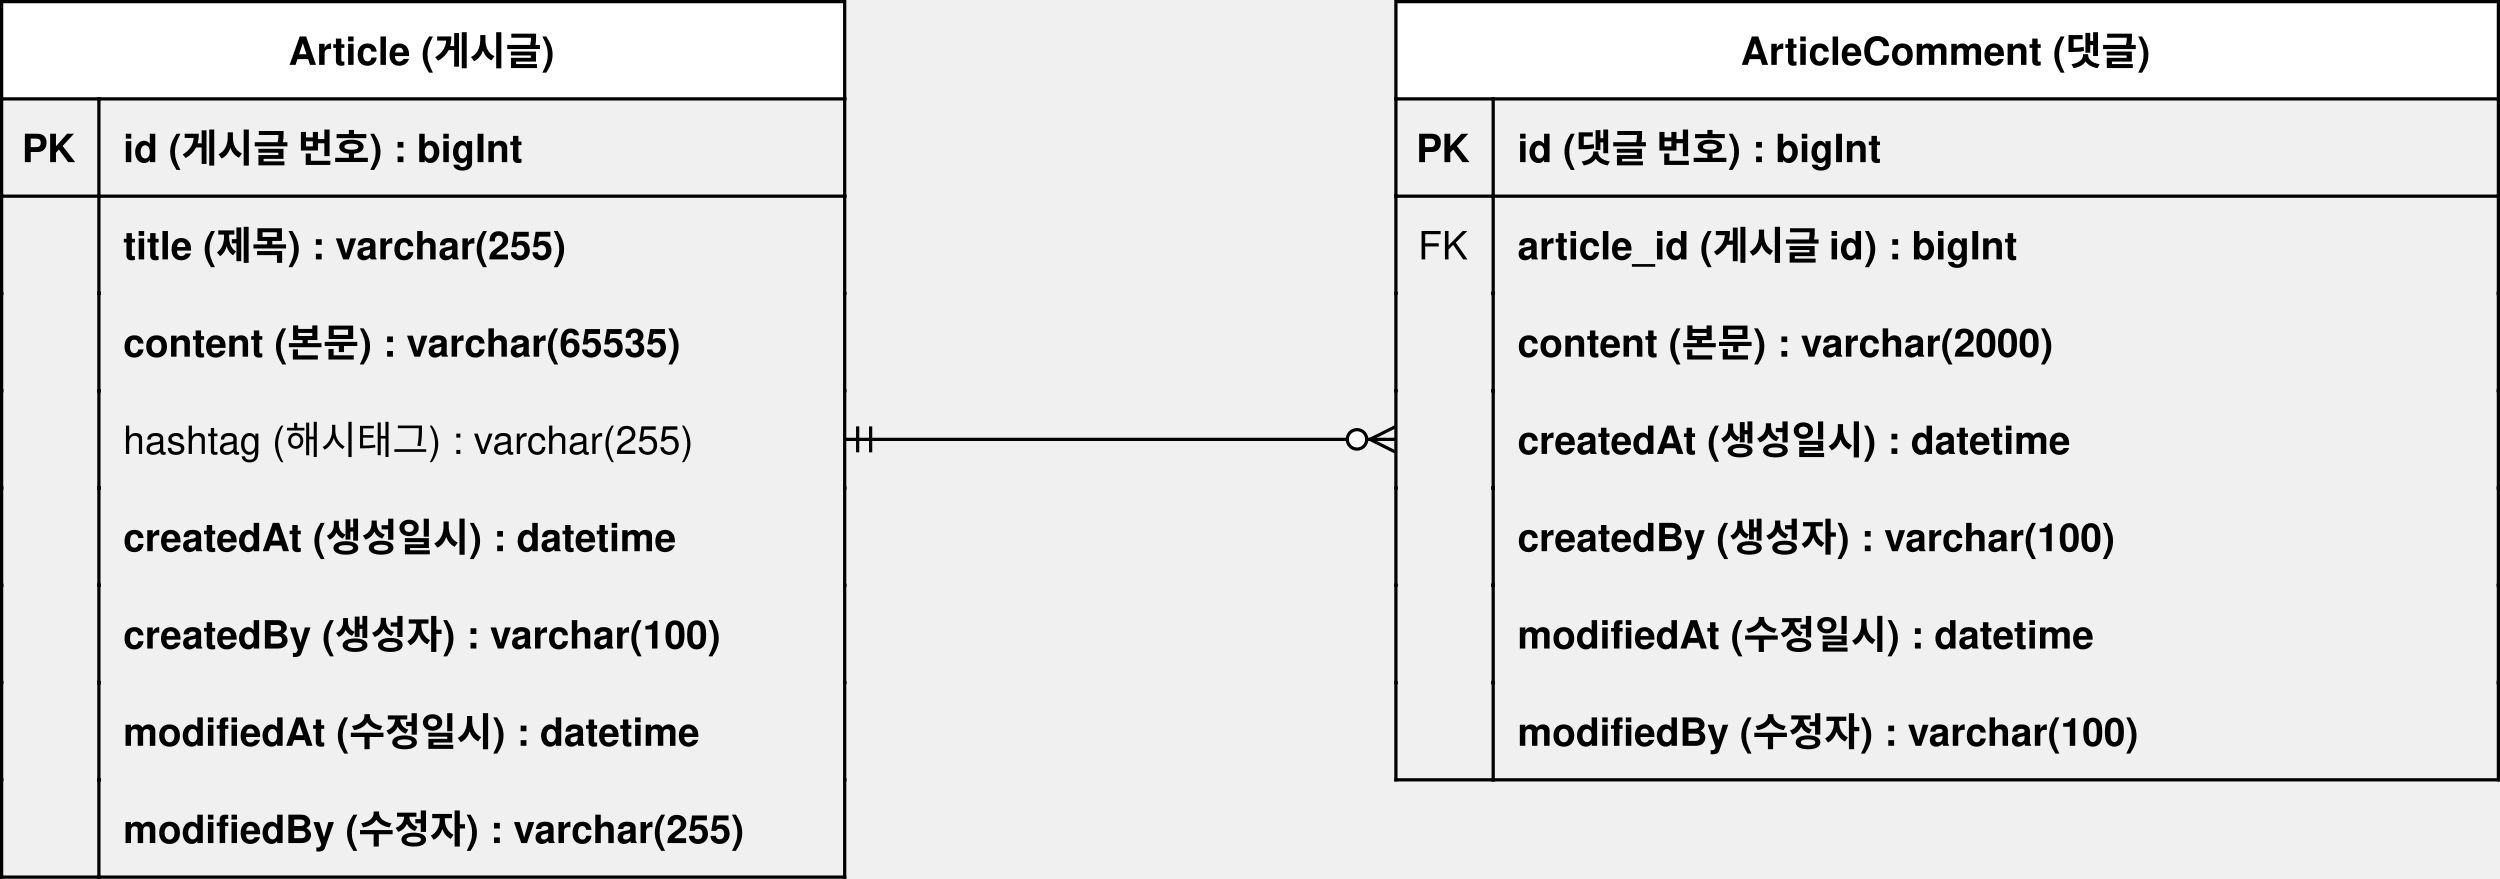
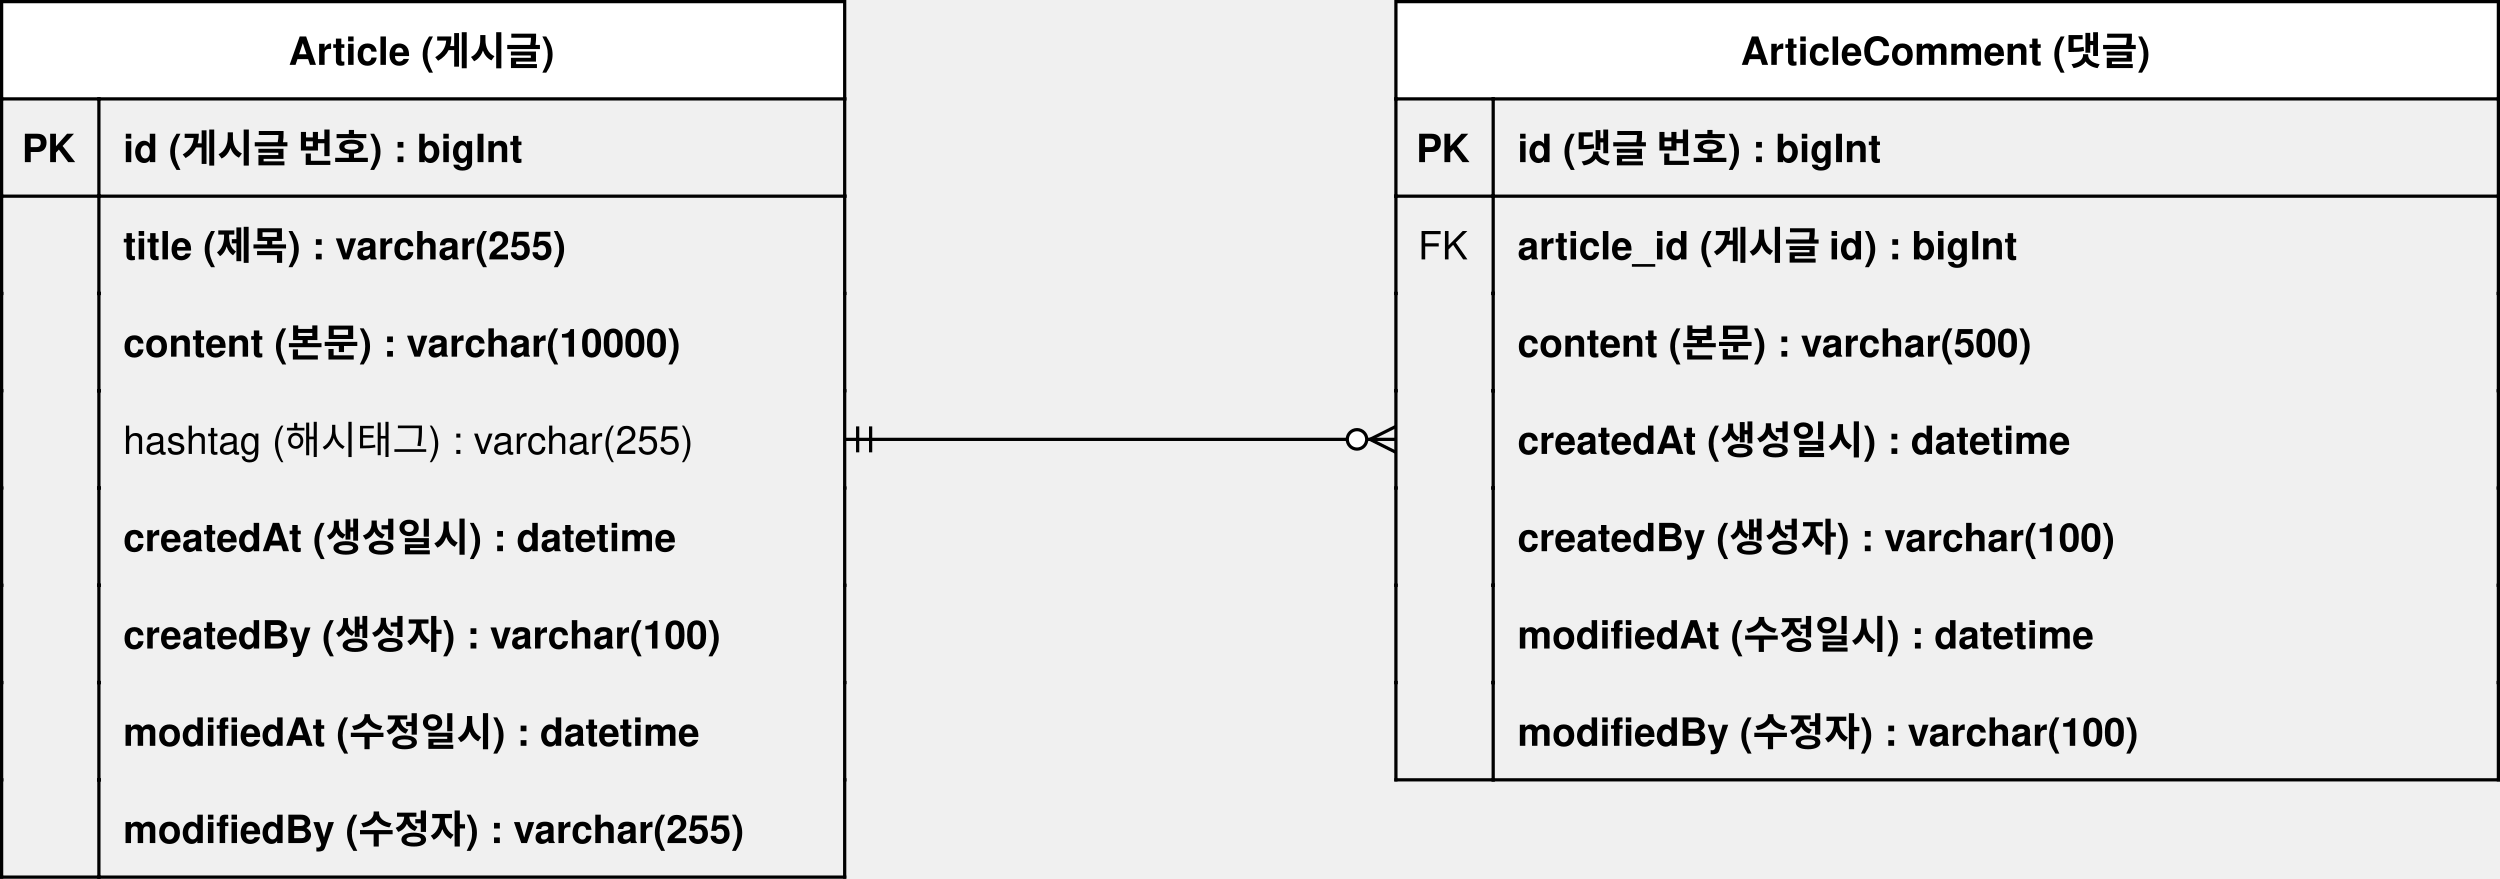
- <svg xmlns="http://www.w3.org/2000/svg" version="1.1" width="771px" height="271px" viewBox="-0.5 -0.5 771 271" content="&lt;mxfile host=&quot;app.diagrams.net&quot; modified=&quot;2022-07-19T15:53:57.958Z&quot; agent=&quot;5.0 (Windows NT 10.0; Win64; x64) AppleWebKit/537.36 (KHTML, like Gecko) Chrome/103.0.0.0 Safari/537.36&quot; etag=&quot;DTCcDy5eveSeGYjsWUd0&quot; version=&quot;20.1.1&quot; type=&quot;github&quot;&gt;&lt;diagram id=&quot;R2lEEEUBdFMjLlhIrx00&quot; name=&quot;Page-1&quot;&gt;7Z1db+I4FIZ/jaWZi63yScMlCXRntR3tqDPSdvdm5RID1iQxctwW5tevndgEcMKQKQ0tjsRFfOI4ic8bP5yDHYAbpavfKVwuPpMYJcCx4hVwx8BxbM9xgPhY8bq0XA+kYU5xLCtVhq/4B5JGS1ofcYzynYqMkITh5a5xSrIMTdmODVJKnnerzUiye9YlnCPN8HUKE936N47ZorQGvlXZPyE8X6gz25bck0JVWRryBYzJ844JrdgNyZi8xC+IpjBDGeN7PkP6HVHgTxaMiTsdAeeGf2ai9tWckHmC4BLnV1OScvM051VuZjDFiejmrYZC2RA/nTsBbkQJYeVWuopQInyl3FBe003D3k0/UNHuEQd8Z9PriUfvh/ef/Kfh+Jv/78P4N+n7J5g8yv4dUYanvLMd6wOYjEDogCACkwgEIRhGhSUAgfVRdiFbK7/w3lyKTQYfhCnMGaRMyse1uIELgkGc8Xt3x3ZRThK4zHFRvbQscBLfwjV5ZKohVQpneIXiu1I9oi4X0i1vTBRF48IPX+XFiN0wwfOMb09554gzhhTl/FpuYc5kDXnjiDK0auxRe+Mn/jwhkiJG17yKPMCTqlmrJ0SWnytdOgNpW2xp0rmWRiiFNt80XfmPb0gXtnCnq7nzsJ/uhP7DBaH4h/BOIntz23dF+RmnCRfwJwTjPVNIioGk8AFOkogkRDg4IxnSfCwqxZQsv0E6R0walgTLB84P+Yf3TGRd+cDn1xrxsl2V+UdUpywiWc4o15JoA3GXPiPh1pCRpWw0QTPVPpX9LrYfCGP8+WwhgOaHRleFlIF7pArc1xKBp4ngy5+NMuA3yzBM7vhQDbN5UjqtGLlh5bQaz9b29aZ/9zt+//EkvNtnSTH4LnAco+xF/nDr/bHlALdl/8vGql5p3RpM+LiTQcYfkMcszjWnbq7z1/3sa37m1Q8P23w3mITF3gBMxmAYcPtHYRVAsx7w/A8BqbNqRQ3dZd0wX8Ipzua35ZGDPTH5XYlp1fxwn1Zcb0Vdgx4lR6HEekWUDM6NkuvjRdDN4IBirNo7PUcGZnIk0JzMMFMRQARGVkGQEIxGYDSsYPEE6XQB6QfH95ujgTeCjDqd7H4nObVojOPFsOfF2XkxPDcvVJLIEGAMzQSGbWteFsmdMlH2oQgwXBFvCGZEOwGGYsbA912jqdGgHOOoYesJyB4bXWPDds7OjRaJywvght3gj4sHh56aXMB8weC8BMcYDH0Qelt5qzEIXJXAut5CSeTwuOS9RyCnF5B5/NCToD0/OueHf3Z+tMhWXgI/fEP5oecjpxTxU8YjptJVghfjYsMD/FniG7wYVr+FVMFIzA9kOEXvER0nCkOahGQeR/QkaM+RzjkSnJ0jLbKYl8CRwEyOqHhX50i4PsCRCRhaei7Ltg7MhjIAIQ0aMg4hjp4V7RHSNUI201TPhhDldUMQ0jRF8uIRomcsUxLjGd6JRQIxw0r+hu73scgvKck8kOhZ0h4knYPEOztIWqQ2LwEknqEg0VOXCiRbwYgOkvpg5L3+FHIqhjSIyDyG6JlSubAnImm6NVMj4FJy+2U9O8t61PKcA+t6XK/GzxtmnJ4FfXryuK8EL1zYc33wO0HN8FGrg9f7SqCnJy98aY9jaIZSnbJmcc/+mA36NT2/qqLmrwWufVpVHdNcF7Lqc5SdhJaHOVKzrKdbjrh6jvLm3Bx51eDSNTRL6epZSliGAf8ds1YUx++NI68YWzZpyDyI9PnJNwCRmrU+HUPErPyka2h+0tXzky0X+ziW2TMkmpRjHDjU8NSD45zgqFvt0y05vBZR6AWQo+xb88jh6VFmP1v7JSBpEpJ5IOnfc/YWQFKz7KdjkLSIRC8BJIa+6MzTI81+uvaJNWQeQ/oXnL0FhtQs+emYIWa948wz9CVnnj6Dpp+v/TKStH7z2aWSpH/12RsgSd3Kn25JosIhU0hi6NvPfD17+YIJ26aHI61fhHahEPGPSGWgeI5Un/NuxWx9hxLIMMkm1Z7SMyVFbEdwhqWJHABQFo/EX3Dw4uTuB6LkG/kMs7ViT7UvhVn8VyElKu4YKf6gFWb3qjG+/Y+wX/myNF5tVRsrQPErpev77cLWUaJYHVaU1HHl7Yt7bpSUNOXkkU7Rgc5Vb5ljCoGNcvx5qn4zG3xbMBsjLRzytHvJB1T5RXB4S+8qHFIzjvdnlJe3Ko+qVKg15O01pE1NL7tCa+jncubF6j9LyurVH824k/8B&lt;/diagram&gt;&lt;/mxfile&gt;" resource="https://app.diagrams.net/#Hdudwns6503%2FspringBoot-BoardProject%2Ffeature%252F%25238-domain%2Fdocument%2Fboard-project-erd.svg">
+ <svg xmlns="http://www.w3.org/2000/svg" version="1.1" width="771px" height="271px" viewBox="-0.5 -0.5 771 271" content="&lt;mxfile host=&quot;app.diagrams.net&quot; modified=&quot;2022-07-20T16:45:17.866Z&quot; agent=&quot;5.0 (Windows NT 10.0; Win64; x64) AppleWebKit/537.36 (KHTML, like Gecko) Chrome/103.0.0.0 Safari/537.36&quot; etag=&quot;FS7W6QnD9YJzLl3AEfaL&quot; version=&quot;20.1.3&quot; type=&quot;github&quot;&gt;&lt;diagram id=&quot;R2lEEEUBdFMjLlhIrx00&quot; name=&quot;Page-1&quot;&gt;7Z1Rc5s4EMc/jWbah8tgMIn9aLDT3lw610k709y93ChGtjUF5BFKYvfTnwQSYAu7kLo4BmX8gBYh490//LxriQDHjzYfKFyvPpEAhcC2gg1wpsC2B0PbBuJlBdvMcnMtDUuKA9mpMHzBP5A0WtL6hAOU7HRkhIQMr3eNcxLHaM52bJBS8rLbbUHC3XddwyXSDF/mMNSt33DAVpl15FqF/SPCy5V654El90RQdZaGZAUD8rJjQht2S2ImT/EzohGMUcz4nk+QfkcUuLMVY+KTToB9y18L0ftqScgyRHCNk6s5ibh5nvAutwsY4VC4uTSQJwfib+fMgONTQli2FW18FIpYqTBk53R7YG/uByrGrXHAdza/mQ3pw/jho/s8nn51/32c/iFj/wzDJ+nfCWV4zp1tW+/AbAI8G4x8MPPByANjP7WMwMh6L13Itiou3JtrscngozB5CYOUSfk4FjdwQTCIY/7ZnekgbYchXCc47Z5ZVjgM7uCWPDE1kGp5C7xBwX2mHtGXC+mODyaaYnARhy/yZMRuGOJlzLfn3DniHT2KEn4udzBhsofuPunRZ0QZ2pRM0p0fEIkQo1veRe4dStVs1RUi2y+FLu1raVuVNGnfSCOUQlvmQxfx4xsyhA3C6WjhPB6ne6F/b0Uo/iGiE0pvlmOXtl9wFHIBf0Qw2DN5JL2RpDHAYeiTkIgAxyRGWoxFp4CS9VdIl4hJw5pgecG5Hn9xz/jWlQtcfq4+bw+KNn+J7pT5JE4Y5VoSYyAe0hckwuoxspaDhmihxqfS72L7kTDGr89DAjh6hfxcFVIGTk0VOL9LBENNBJ//OigD/vkZhuE9v1XDeBlmQUvv3LAIWkVkK32d+3ff8fuXJ+HuXITpzXeFgwDF9ePh1I5HKQBOQ//LwQqvNB4Nhvy+E0PGL5CnOEi0oObn+fo4u1qceffjt22+G8y8dO8IzKZgPOL298IqgGY94uWfAlJn1Yq6dWd9vWQN5zhe3mVHXu+JyW1LTJvDF/dpxfVW1HVtUFILJdZvRMn1uVFyU18E7dwcUIDVeL/Ikevaweg6R0ZakBlmKgPwwcRKCeKByQRMxgUsniGdryB9Z7vu4WzgjSCjSie730lOLZre8WJseHF2XozPzQtVJOoiMMa1o9F1YAwGWpRFcScrlL1LEwxH5BuCGf5OgqGYMbD4X2+oUV85vaPGQC9AGmy0jY2BfXZuNChcXho3BvXj0Xlw6KXJFUxWDC4zcEzB2AXesFS3moKRowpYNyWU+DbPSy49Azm9gPrHD70IavjROj/cs/OjQbXy4vjh1o5H5/mh1yPnFPG3DCZMlasEL6bpxhDwa4lv8KZX/BZSJCMBP5DhCF0iOl6ThjQQUv84ohdBDUda58jo7BxpUMW8OI6Masej6xxR+a7OEW97hCMzMLYqa1kXmX28CiH1NdQ7hNh6VdQgpG2E5NNUz4YQFfUuIqTBFMnOI0SvWEYkwAu8k4uMxAwr+Ru6a3KRVympfyDRq6QGJK2DZHh2kDQobV4cSIa149F5kOilSwWSUjKig6Q6GbnUn0JexZD6IuofQ/RKqVzY45MoKs3UGHEpOWZZz86yHrU858i6HmdYEeecGadngSlP1vtK0GRhz01tYRxe2VOpg9/3lUAvT3ZpaY9tKpT5whS9QqkW9+zfs4FZ0/NaFR3+WuAMTquqOsO1IStTozx9atmYIxXLetrliKPXKG/PzZHTJZeOqVLmrtCrlDBLA/6rs1YUB5fGkVPllg001D+ImPrkG4BIxVqfliHS4fqkY+qTuSv0+mTDxT5ujyZINBBO77ih7k6GG+fkRtVin3bBMWyQhF4aOHKNG3AM9STTTNauDZIGQuofSMxjzt4CSCpW/bQMkgaJ6MWBxDznLHeFnmia2don1lD/GGKeb/YWGFKx4qdlhnT4EWdD84yz3BX6BBozXbsBSU7x4LOuksQ8+ewNkKRq4U+7JFHpUCdJYh5+lodZr17+wnztXqUjp3gOWkch4tYoZaBgiZTPuacx296jEDJM4lmxJ4tMRpGBLTjDolDeAFAcTMR/4ODN2f0PRMlX8gnGW8WeYl8E4+DvVEpUfGKk+IM2mD2owfj2P8J+5crWdFPqNlWA4mdKtw/lRuko0SwOS1vqOF1UUmcJeaJzdMSX6nlJTBHvoCBlnIVj697T8sngZcHkRpoG5BntnPARVX4WHC7pXaVDasLx/oTy7LPLowoVagMN9wbSZqZnvtEG+rmcebP4lyVZ9+L/zDiz/wE=&lt;/diagram&gt;&lt;/mxfile&gt;" resource="https://app.diagrams.net/#Hdudwns6503%2FspringBoot-BoardProject%2Ffeature%252F%252310-DB%2Fdocument%2Fboard-project-erd.svg">
  <defs>
    <clipPath id="mx-clip-0-30-30-30-0">
      <rect x="0" y="30" width="30" height="30" />
    </clipPath>
    <clipPath id="mx-clip-36-30-224-30-0">
      <rect x="36" y="30" width="224" height="30" />
    </clipPath>
    <clipPath id="mx-clip-36-60-224-30-0">
      <rect x="36" y="60" width="224" height="30" />
    </clipPath>
    <clipPath id="mx-clip-36-90-224-30-0">
      <rect x="36" y="90" width="224" height="30" />
    </clipPath>
    <clipPath id="mx-clip-36-120-224-30-0">
      <rect x="36" y="120" width="224" height="30" />
    </clipPath>
    <clipPath id="mx-clip-36-150-224-30-0">
      <rect x="36" y="150" width="224" height="30" />
    </clipPath>
    <clipPath id="mx-clip-36-180-224-30-0">
      <rect x="36" y="180" width="224" height="30" />
    </clipPath>
    <clipPath id="mx-clip-36-210-224-30-0">
      <rect x="36" y="210" width="224" height="30" />
    </clipPath>
    <clipPath id="mx-clip-36-240-224-30-0">
      <rect x="36" y="240" width="224" height="30" />
    </clipPath>
    <clipPath id="mx-clip-430-30-30-30-0">
      <rect x="430" y="30" width="30" height="30" />
    </clipPath>
    <clipPath id="mx-clip-466-30-304-30-0">
      <rect x="466" y="30" width="304" height="30" />
    </clipPath>
    <clipPath id="mx-clip-430-60-30-30-0">
      <rect x="430" y="60" width="30" height="30" />
    </clipPath>
    <clipPath id="mx-clip-466-60-304-30-0">
      <rect x="466" y="60" width="304" height="30" />
    </clipPath>
    <clipPath id="mx-clip-466-90-304-30-0">
      <rect x="466" y="90" width="304" height="30" />
    </clipPath>
    <clipPath id="mx-clip-466-120-304-30-0">
      <rect x="466" y="120" width="304" height="30" />
    </clipPath>
    <clipPath id="mx-clip-466-150-304-30-0">
      <rect x="466" y="150" width="304" height="30" />
    </clipPath>
    <clipPath id="mx-clip-466-180-304-30-0">
      <rect x="466" y="180" width="304" height="30" />
    </clipPath>
    <clipPath id="mx-clip-466-210-304-30-0">
      <rect x="466" y="210" width="304" height="30" />
    </clipPath>
  </defs>
  <g>
    <path d="M 0 30 L 0 0 L 260 0 L 260 30" fill="rgb(255, 255, 255)" stroke="rgb(0, 0, 0)" stroke-miterlimit="10" pointer-events="all" />
    <path d="M 0 30 L 0 270 L 260 270 L 260 30" fill="none" stroke="rgb(0, 0, 0)" stroke-miterlimit="10" pointer-events="none" />
    <path d="M 0 30 L 260 30" fill="none" stroke="rgb(0, 0, 0)" stroke-miterlimit="10" pointer-events="none" />
    <path d="M 30 30 L 30 60 L 30 90 L 30 120 L 30 150 L 30 180 L 30 210 L 30 240 L 30 270" fill="none" stroke="rgb(0, 0, 0)" stroke-miterlimit="10" pointer-events="none" />
    <g fill="rgb(0, 0, 0)" font-family="Helvetica" font-weight="bold" pointer-events="none" text-anchor="middle" font-size="12px">
      <text x="129.5" y="19.5">Article (게시글)</text>
    </g>
    <path d="M 0 30 M 260 30 M 260 60 L 0 60" fill="none" stroke="rgb(0, 0, 0)" stroke-linecap="square" stroke-miterlimit="10" pointer-events="none" />
    <path d="M 0 30 M 30 30 M 30 60 M 0 60" fill="none" stroke="rgb(0, 0, 0)" stroke-linecap="square" stroke-miterlimit="10" pointer-events="none" />
    <g fill="rgb(0, 0, 0)" font-family="Helvetica" font-weight="bold" pointer-events="none" clip-path="url(#mx-clip-0-30-30-30-0)" text-anchor="middle" font-size="12px">
      <text x="14.5" y="49.5">PK</text>
    </g>
    <path d="M 30 30 M 260 30 M 260 60 M 30 60" fill="none" stroke="rgb(0, 0, 0)" stroke-linecap="square" stroke-miterlimit="10" pointer-events="none" />
    <g fill="rgb(0, 0, 0)" font-family="Helvetica" font-weight="bold" text-decoration="underline" pointer-events="none" clip-path="url(#mx-clip-36-30-224-30-0)" font-size="12px">
      <text x="37.5" y="49.5">id (게시글 번호) : bigInt</text>
    </g>
    <path d="M 0 60 M 30 60 M 30 90 M 0 90" fill="none" stroke="rgb(0, 0, 0)" stroke-linecap="square" stroke-miterlimit="10" pointer-events="none" />
    <path d="M 30 60 M 260 60 M 260 90 M 30 90" fill="none" stroke="rgb(0, 0, 0)" stroke-linecap="square" stroke-miterlimit="10" pointer-events="none" />
    <g fill="rgb(0, 0, 0)" font-family="Helvetica" font-weight="bold" pointer-events="none" clip-path="url(#mx-clip-36-60-224-30-0)" font-size="12px">
      <text x="37.5" y="79.5">title (제목) : varchar(255)</text>
    </g>
    <path d="M 0 90 M 30 90 M 30 120 M 0 120" fill="none" stroke="rgb(0, 0, 0)" stroke-linecap="square" stroke-miterlimit="10" pointer-events="none" />
    <path d="M 30 90 M 260 90 M 260 120 M 30 120" fill="none" stroke="rgb(0, 0, 0)" stroke-linecap="square" stroke-miterlimit="10" pointer-events="none" />
    <g fill="rgb(0, 0, 0)" font-family="Helvetica" font-weight="bold" pointer-events="none" clip-path="url(#mx-clip-36-90-224-30-0)" font-size="12px">
-       <text x="37.5" y="109.5">content (본문) : varchar(65535)</text>
+       <text x="37.5" y="109.5">content (본문) : varchar(10000)</text>
    </g>
    <path d="M 0 120 M 30 120 M 30 150 M 0 150" fill="none" stroke="rgb(0, 0, 0)" stroke-linecap="square" stroke-miterlimit="10" pointer-events="none" />
    <path d="M 30 120 M 260 120 M 260 150 M 30 150" fill="none" stroke="rgb(0, 0, 0)" stroke-linecap="square" stroke-miterlimit="10" pointer-events="none" />
    <g fill="rgb(0, 0, 0)" font-family="Helvetica" pointer-events="none" clip-path="url(#mx-clip-36-120-224-30-0)" font-size="12px">
      <text x="37.5" y="139.5">hashtag (해시태그) : varchar(255)</text>
    </g>
    <path d="M 0 150 M 30 150 M 30 180 M 0 180" fill="none" stroke="rgb(0, 0, 0)" stroke-linecap="square" stroke-miterlimit="10" pointer-events="none" />
    <path d="M 30 150 M 260 150 M 260 180 M 30 180" fill="none" stroke="rgb(0, 0, 0)" stroke-linecap="square" stroke-miterlimit="10" pointer-events="none" />
    <g fill="rgb(0, 0, 0)" font-family="Helvetica" font-weight="bold" pointer-events="none" clip-path="url(#mx-clip-36-150-224-30-0)" font-size="12px">
      <text x="37.5" y="169.5">createdAt (생성일시) : datetime</text>
    </g>
    <path d="M 0 180 M 30 180 M 30 210 M 0 210" fill="none" stroke="rgb(0, 0, 0)" stroke-linecap="square" stroke-miterlimit="10" pointer-events="none" />
    <path d="M 30 180 M 260 180 M 260 210 M 30 210" fill="none" stroke="rgb(0, 0, 0)" stroke-linecap="square" stroke-miterlimit="10" pointer-events="none" />
    <g fill="rgb(0, 0, 0)" font-family="Helvetica" font-weight="bold" pointer-events="none" clip-path="url(#mx-clip-36-180-224-30-0)" font-size="12px">
      <text x="37.5" y="199.5">createdBy (생성자) : varchar(100)</text>
    </g>
    <path d="M 0 210 M 30 210 M 30 240 M 0 240" fill="none" stroke="rgb(0, 0, 0)" stroke-linecap="square" stroke-miterlimit="10" pointer-events="none" />
    <path d="M 30 210 M 260 210 M 260 240 M 30 240" fill="none" stroke="rgb(0, 0, 0)" stroke-linecap="square" stroke-miterlimit="10" pointer-events="none" />
    <g fill="rgb(0, 0, 0)" font-family="Helvetica" font-weight="bold" pointer-events="none" clip-path="url(#mx-clip-36-210-224-30-0)" font-size="12px">
      <text x="37.5" y="229.5">modifiedAt (수정일시) : datetime</text>
    </g>
    <path d="M 0 240 M 30 240 M 30 270 M 0 270" fill="none" stroke="rgb(0, 0, 0)" stroke-linecap="square" stroke-miterlimit="10" pointer-events="none" />
    <path d="M 30 240 M 260 240 M 260 270 M 30 270" fill="none" stroke="rgb(0, 0, 0)" stroke-linecap="square" stroke-miterlimit="10" pointer-events="none" />
    <g fill="rgb(0, 0, 0)" font-family="Helvetica" font-weight="bold" pointer-events="none" clip-path="url(#mx-clip-36-240-224-30-0)" font-size="12px">
      <text x="37.5" y="259.5">modifiedBy (수정자) : varchar(255)</text>
    </g>
    <path d="M 430 30 L 430 0 L 770 0 L 770 30" fill="rgb(255, 255, 255)" stroke="rgb(0, 0, 0)" stroke-miterlimit="10" pointer-events="none" />
    <path d="M 430 30 L 430 240 L 770 240 L 770 30" fill="none" stroke="rgb(0, 0, 0)" stroke-miterlimit="10" pointer-events="none" />
    <path d="M 430 30 L 770 30" fill="none" stroke="rgb(0, 0, 0)" stroke-miterlimit="10" pointer-events="none" />
    <path d="M 460 30 L 460 60 L 460 90 L 460 120 L 460 150 L 460 180 L 460 210 L 460 240" fill="none" stroke="rgb(0, 0, 0)" stroke-miterlimit="10" pointer-events="none" />
    <g fill="rgb(0, 0, 0)" font-family="Helvetica" font-weight="bold" pointer-events="none" text-anchor="middle" font-size="12px">
      <text x="599.5" y="19.5">ArticleComment (댓글)</text>
    </g>
    <path d="M 430 30 M 770 30 M 770 60 L 430 60" fill="none" stroke="rgb(0, 0, 0)" stroke-linecap="square" stroke-miterlimit="10" pointer-events="none" />
    <path d="M 430 30 M 460 30 M 460 60 M 430 60" fill="none" stroke="rgb(0, 0, 0)" stroke-linecap="square" stroke-miterlimit="10" pointer-events="none" />
    <g fill="rgb(0, 0, 0)" font-family="Helvetica" font-weight="bold" pointer-events="none" clip-path="url(#mx-clip-430-30-30-30-0)" text-anchor="middle" font-size="12px">
      <text x="444.5" y="49.5">PK</text>
    </g>
    <path d="M 460 30 M 770 30 M 770 60 M 460 60" fill="none" stroke="rgb(0, 0, 0)" stroke-linecap="square" stroke-miterlimit="10" pointer-events="none" />
    <g fill="rgb(0, 0, 0)" font-family="Helvetica" font-weight="bold" text-decoration="underline" pointer-events="none" clip-path="url(#mx-clip-466-30-304-30-0)" font-size="12px">
      <text x="467.5" y="49.5">id (댓글 번호) : bigInt</text>
    </g>
    <path d="M 430 60 M 460 60 M 460 90 M 430 90" fill="none" stroke="rgb(0, 0, 0)" stroke-linecap="square" stroke-miterlimit="10" pointer-events="none" />
    <g fill="rgb(0, 0, 0)" font-family="Helvetica" pointer-events="none" clip-path="url(#mx-clip-430-60-30-30-0)" text-anchor="middle" font-size="12px">
      <text x="444.5" y="79.5">FK</text>
    </g>
    <path d="M 460 60 M 770 60 M 770 90 M 460 90" fill="none" stroke="rgb(0, 0, 0)" stroke-linecap="square" stroke-miterlimit="10" pointer-events="none" />
    <g fill="rgb(0, 0, 0)" font-family="Helvetica" font-weight="bold" pointer-events="none" clip-path="url(#mx-clip-466-60-304-30-0)" font-size="12px">
      <text x="467.5" y="79.5">article_id (게시글 id) : bigInt</text>
    </g>
    <path d="M 430 90 M 460 90 M 460 120 M 430 120" fill="none" stroke="rgb(0, 0, 0)" stroke-linecap="square" stroke-miterlimit="10" pointer-events="none" />
    <path d="M 460 90 M 770 90 M 770 120 M 460 120" fill="none" stroke="rgb(0, 0, 0)" stroke-linecap="square" stroke-miterlimit="10" pointer-events="none" />
    <g fill="rgb(0, 0, 0)" font-family="Helvetica" font-weight="bold" pointer-events="none" clip-path="url(#mx-clip-466-90-304-30-0)" font-size="12px">
-       <text x="467.5" y="109.5">content (본문) : varchar(2000)</text>
+       <text x="467.5" y="109.5">content (본문) : varchar(500)</text>
    </g>
    <path d="M 430 120 M 460 120 M 460 150 M 430 150" fill="none" stroke="rgb(0, 0, 0)" stroke-linecap="square" stroke-miterlimit="10" pointer-events="none" />
    <path d="M 460 120 M 770 120 M 770 150 M 460 150" fill="none" stroke="rgb(0, 0, 0)" stroke-linecap="square" stroke-miterlimit="10" pointer-events="none" />
    <g fill="rgb(0, 0, 0)" font-family="Helvetica" font-weight="bold" pointer-events="none" clip-path="url(#mx-clip-466-120-304-30-0)" font-size="12px">
      <text x="467.5" y="139.5">createdAt (생성일시) : datetime</text>
    </g>
    <path d="M 430 150 M 460 150 M 460 180 M 430 180" fill="none" stroke="rgb(0, 0, 0)" stroke-linecap="square" stroke-miterlimit="10" pointer-events="none" />
    <path d="M 460 150 M 770 150 M 770 180 M 460 180" fill="none" stroke="rgb(0, 0, 0)" stroke-linecap="square" stroke-miterlimit="10" pointer-events="none" />
    <g fill="rgb(0, 0, 0)" font-family="Helvetica" font-weight="bold" pointer-events="none" clip-path="url(#mx-clip-466-150-304-30-0)" font-size="12px">
      <text x="467.5" y="169.5">createdBy (생성자) : varchar(100)</text>
    </g>
    <path d="M 430 180 M 460 180 M 460 210 M 430 210" fill="none" stroke="rgb(0, 0, 0)" stroke-linecap="square" stroke-miterlimit="10" pointer-events="none" />
    <path d="M 460 180 M 770 180 M 770 210 M 460 210" fill="none" stroke="rgb(0, 0, 0)" stroke-linecap="square" stroke-miterlimit="10" pointer-events="none" />
    <g fill="rgb(0, 0, 0)" font-family="Helvetica" font-weight="bold" pointer-events="none" clip-path="url(#mx-clip-466-180-304-30-0)" font-size="12px">
      <text x="467.5" y="199.5">modifiedAt (수정일시) : datetime</text>
    </g>
    <path d="M 430 210 M 460 210 M 460 240 M 430 240" fill="none" stroke="rgb(0, 0, 0)" stroke-linecap="square" stroke-miterlimit="10" pointer-events="none" />
    <path d="M 460 210 M 770 210 M 770 240 M 460 240" fill="none" stroke="rgb(0, 0, 0)" stroke-linecap="square" stroke-miterlimit="10" pointer-events="none" />
    <g fill="rgb(0, 0, 0)" font-family="Helvetica" font-weight="bold" pointer-events="none" clip-path="url(#mx-clip-466-210-304-30-0)" font-size="12px">
      <text x="467.5" y="229.5">modifiedBy (수정자) : varchar(100)</text>
    </g>
    <path d="M 260 135 L 290 135 L 400 135 L 430 135" fill="none" stroke="rgb(0, 0, 0)" stroke-miterlimit="10" pointer-events="none" />
    <path d="M 264 131 L 264 139 M 268 131 L 268 139" fill="none" stroke="rgb(0, 0, 0)" stroke-miterlimit="10" pointer-events="none" />
    <ellipse cx="418" cy="135" rx="3" ry="3" fill="#ffffff" stroke="rgb(0, 0, 0)" pointer-events="none" />
    <path d="M 430 131 L 422 135 L 430 139" fill="none" stroke="rgb(0, 0, 0)" stroke-miterlimit="10" pointer-events="none" />
  </g>
</svg>
